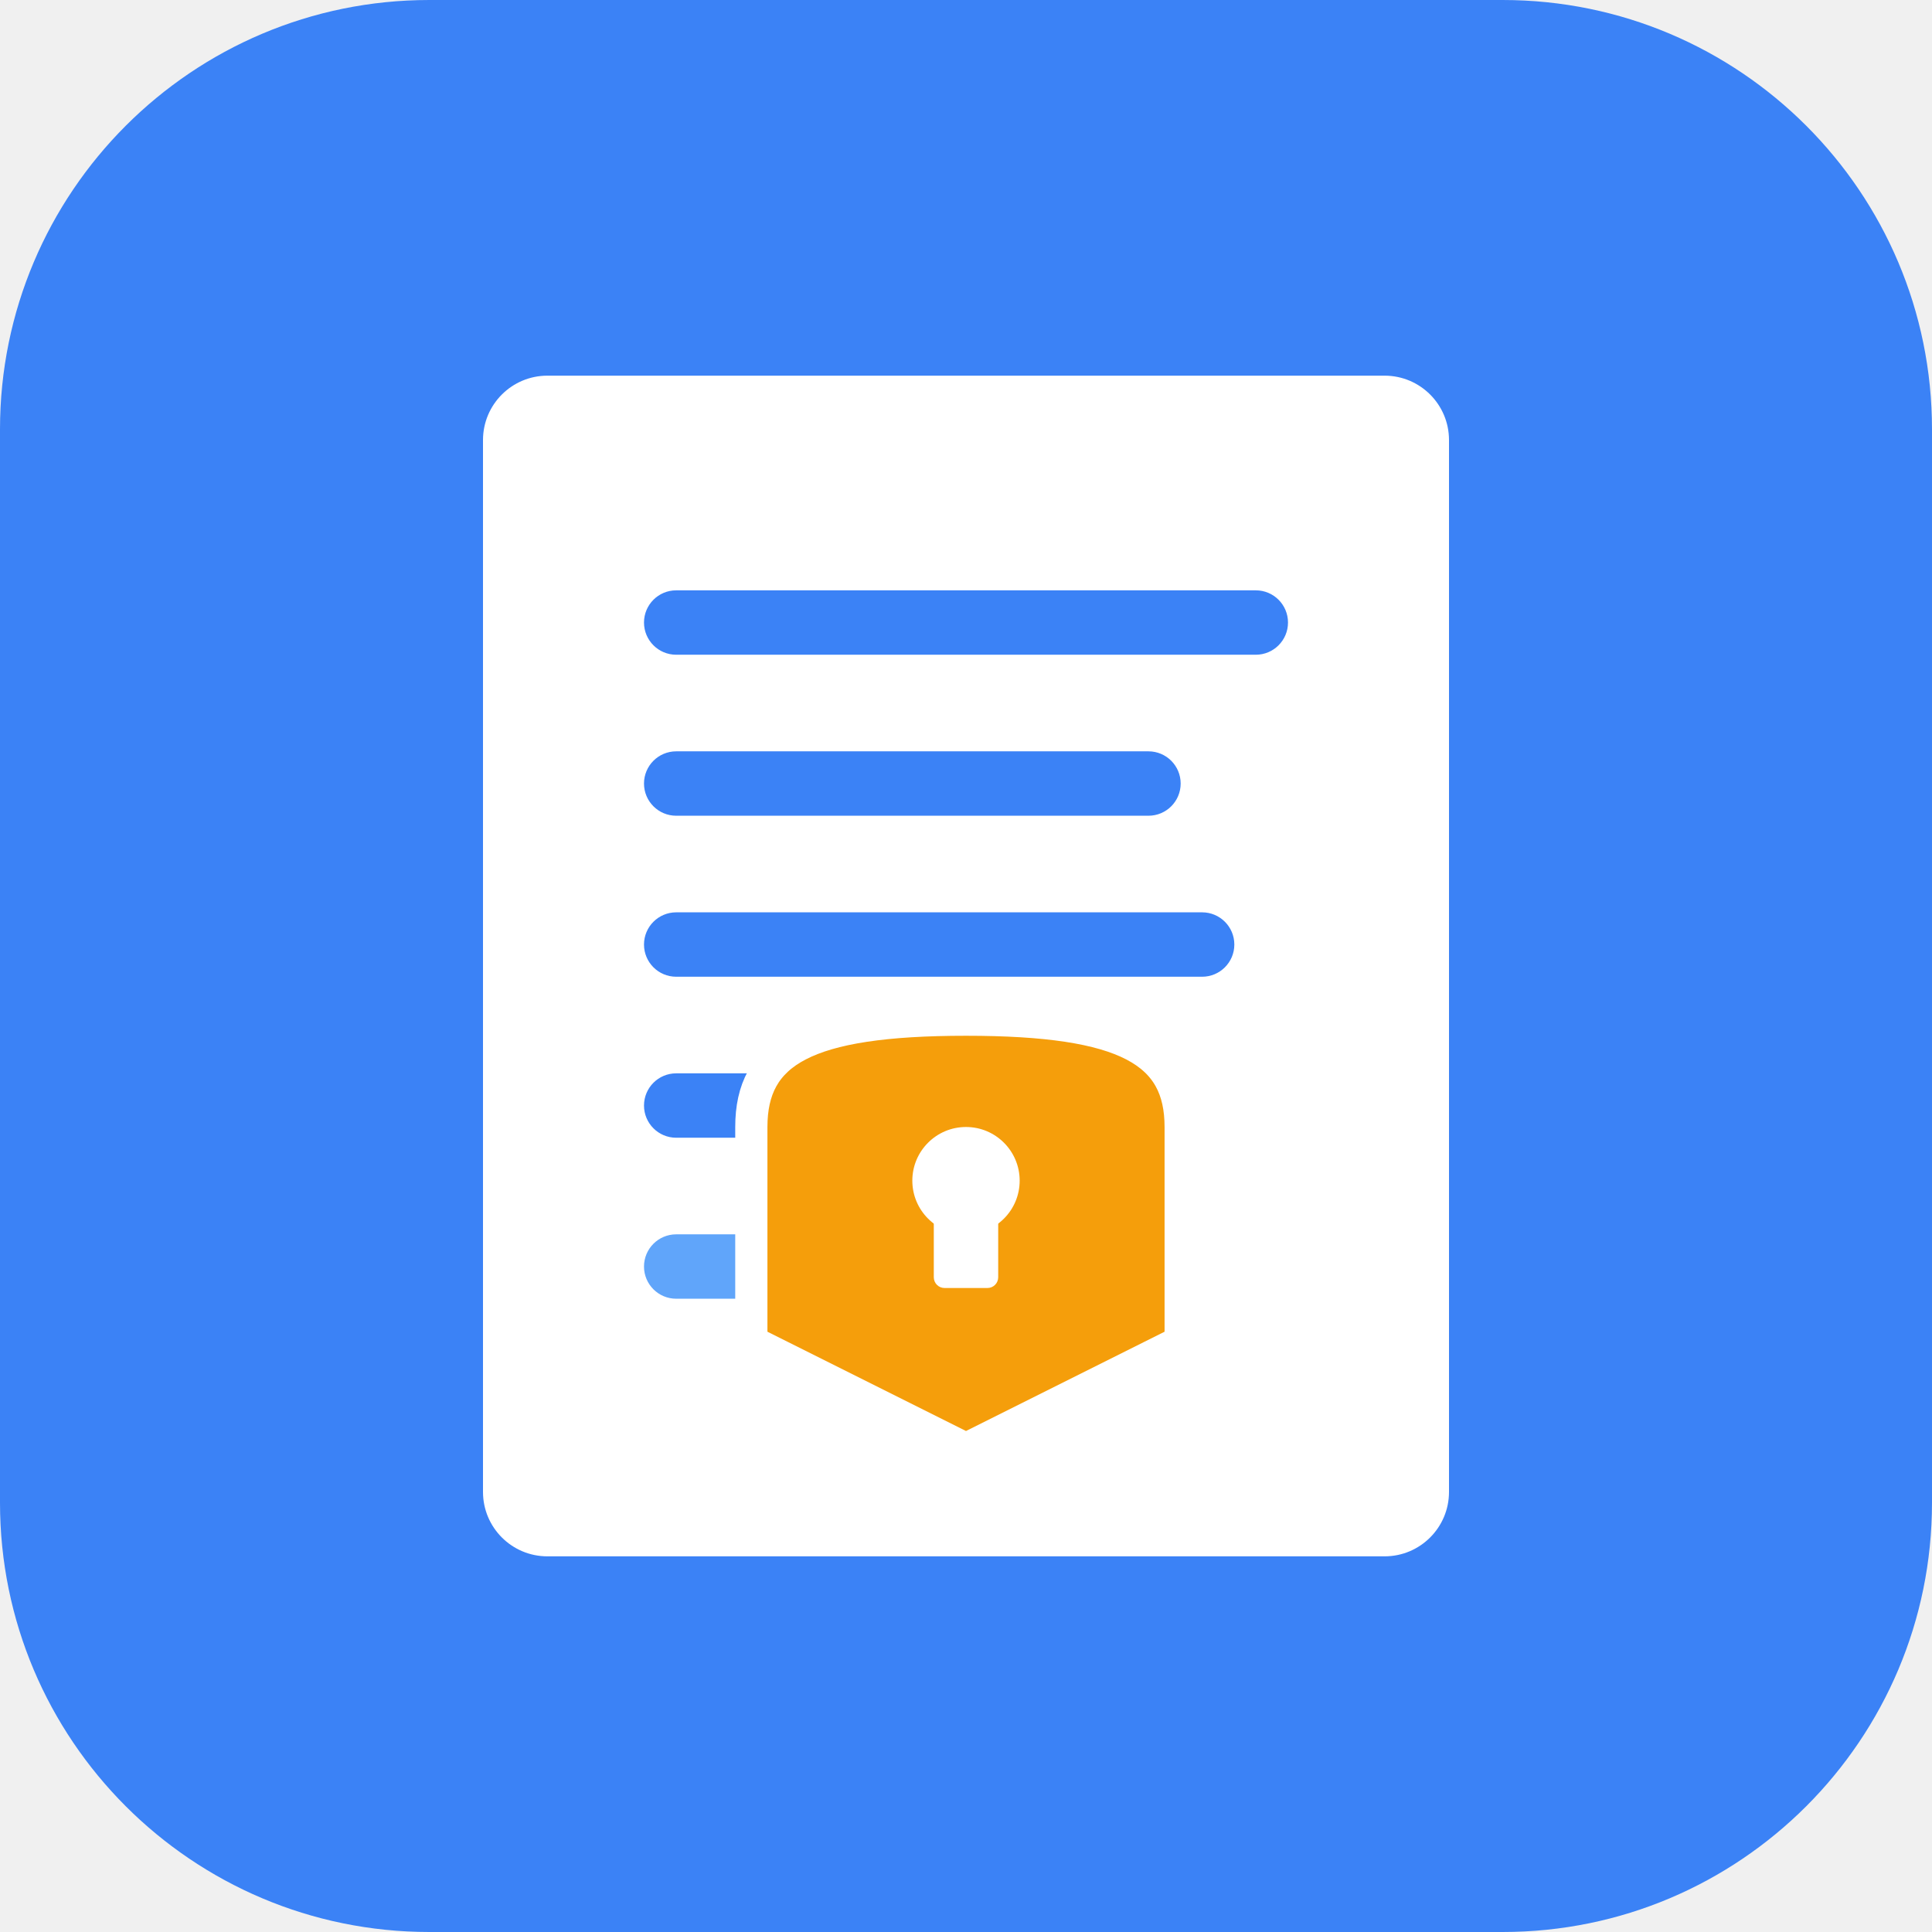
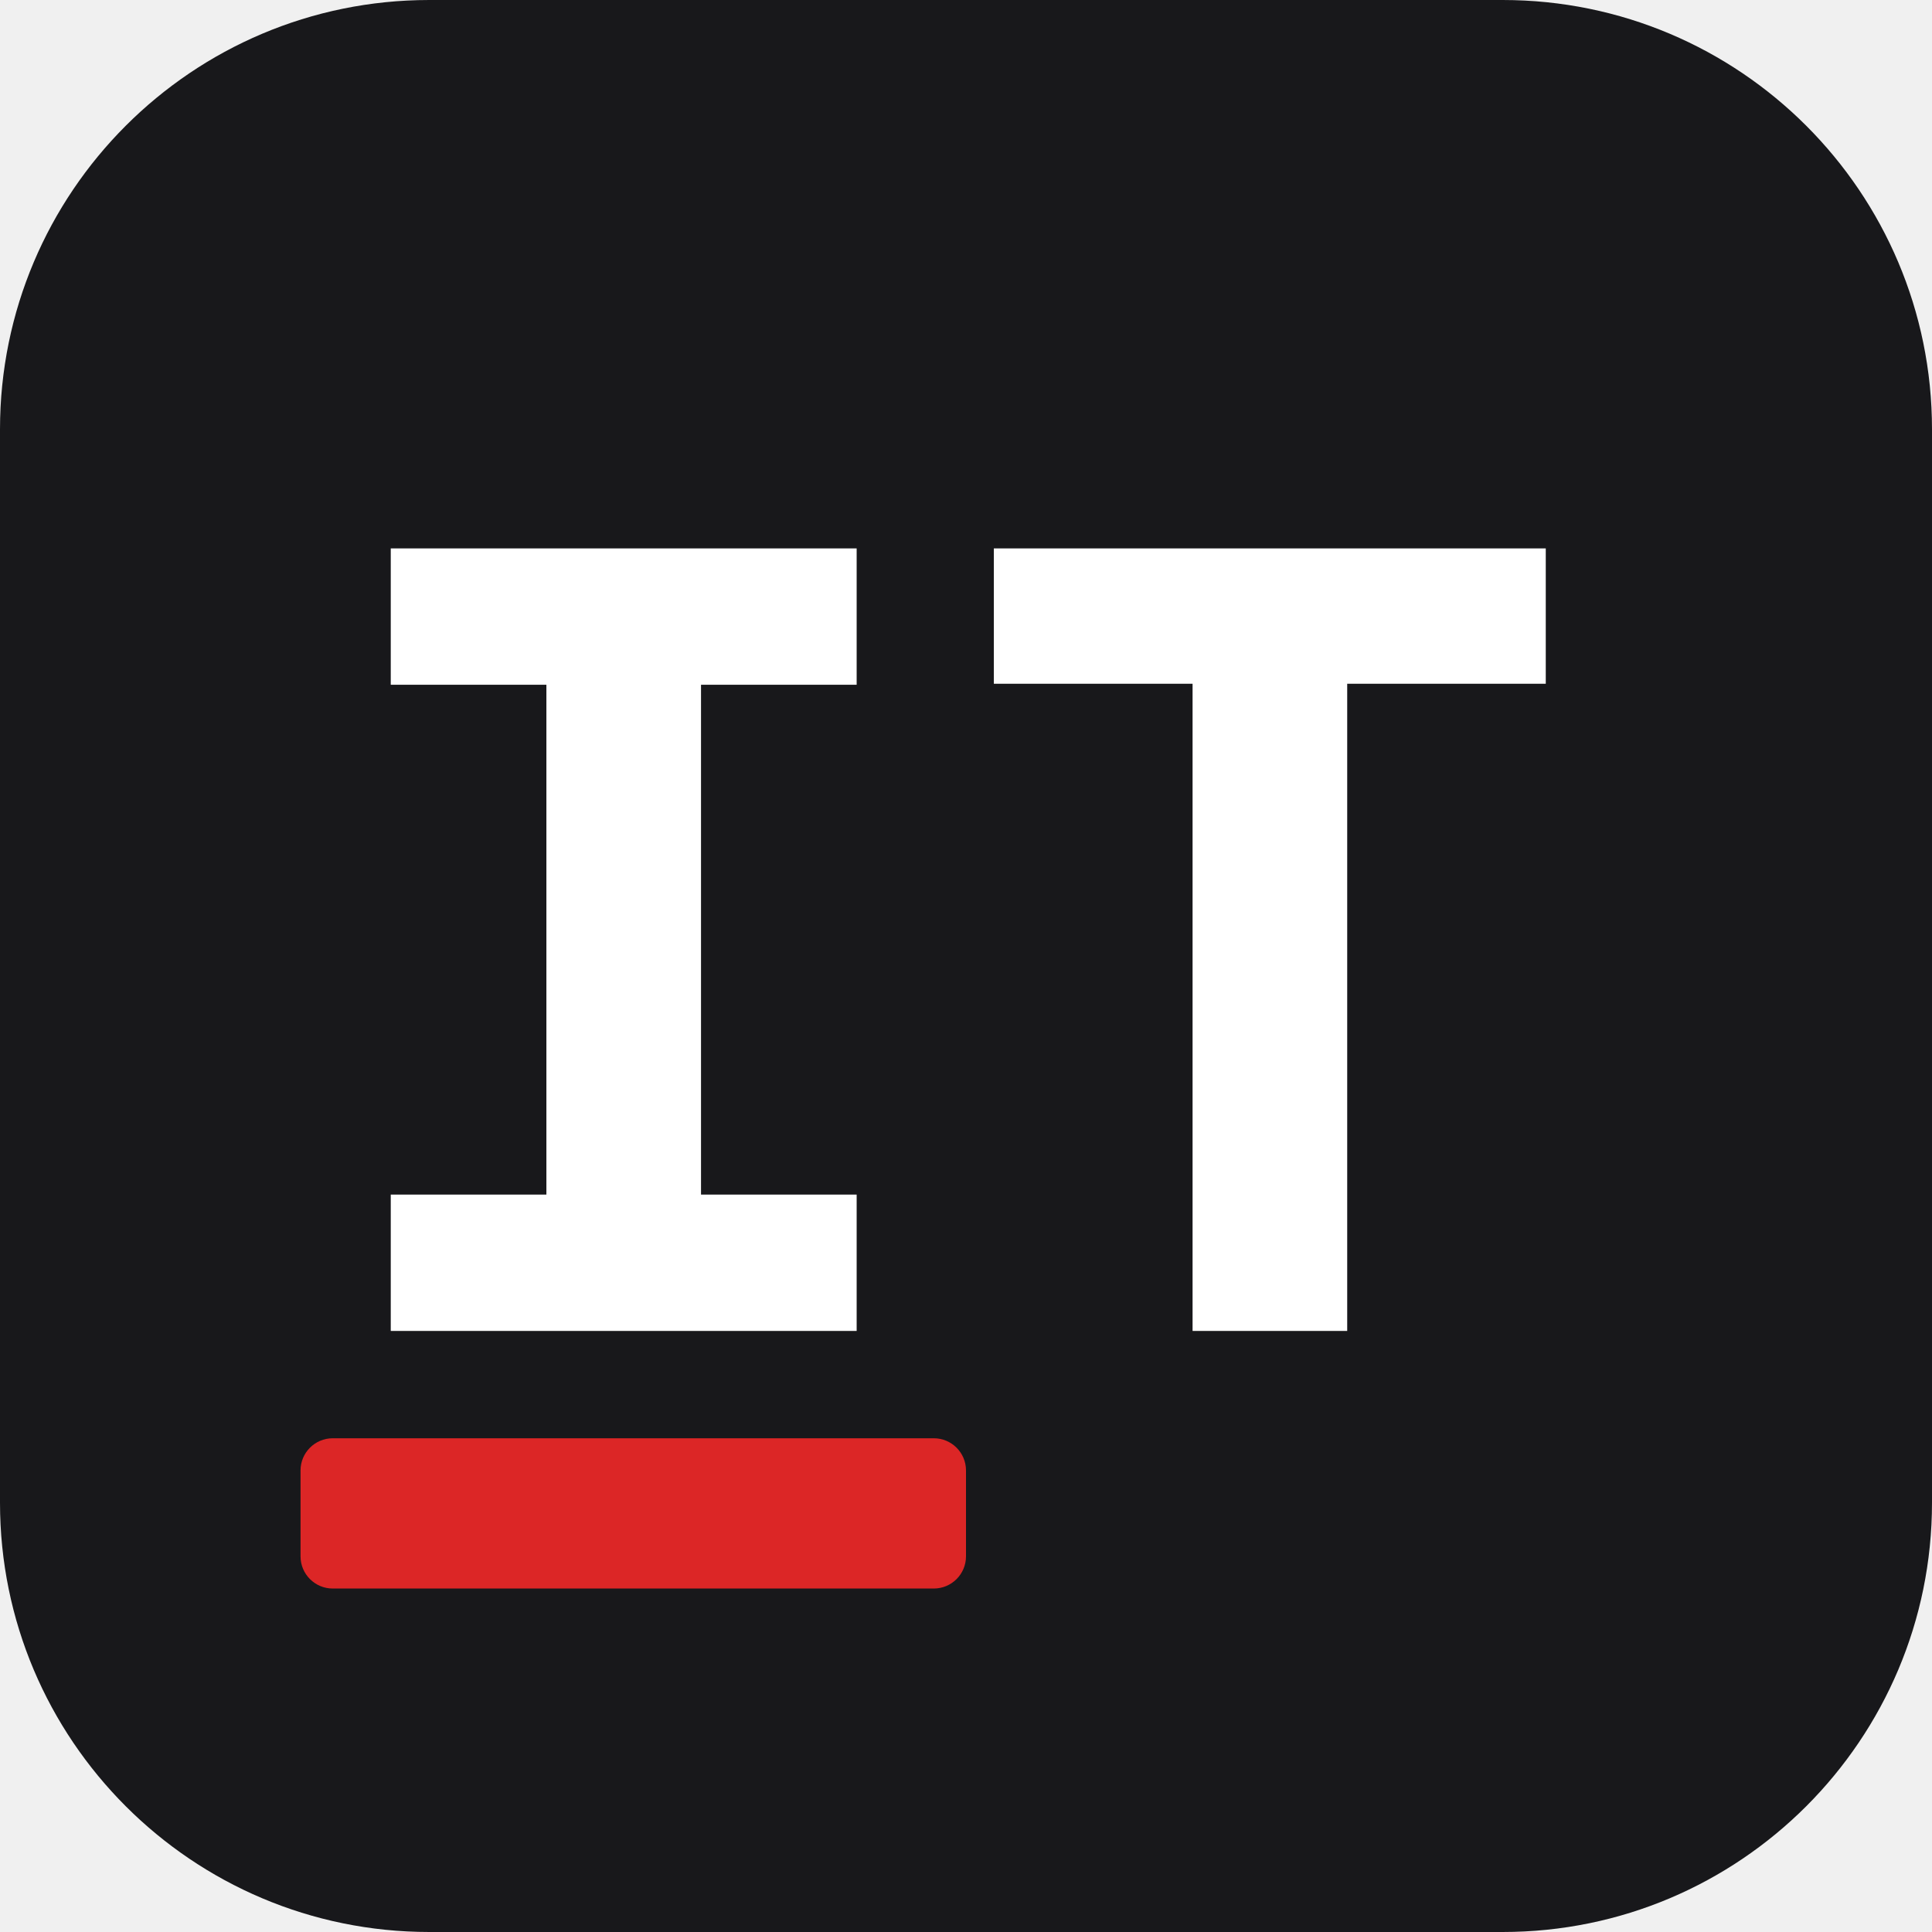
<svg xmlns="http://www.w3.org/2000/svg" viewBox="0 0 180 180">
-   <rect width="180" height="180" rx="40" fill="#3b82f6" />
-   <rect x="45" y="35" width="90" height="110" rx="6" fill="#ffffff" />
-   <rect x="60" y="55" width="60" height="6" rx="3" fill="#3b82f6" />
-   <rect x="60" y="70" width="50" height="6" rx="3" fill="#3b82f6" />
-   <rect x="60" y="85" width="55" height="6" rx="3" fill="#3b82f6" />
-   <rect x="60" y="100" width="45" height="6" rx="3" fill="#3b82f6" />
-   <rect x="60" y="115" width="50" height="6" rx="3" fill="#60a5fa" />
-   <path d="M90 135 L70 125 L70 105 C70 98 75 95 90 95 C105 95 110 98 110 105 L110 125 Z" fill="#f59e0b" stroke="#ffffff" stroke-width="3" />
-   <circle cx="90" cy="110" r="5" fill="#ffffff" />
-   <rect x="87" y="110" width="6" height="10" rx="1" fill="#ffffff" />
+   <rect width="180" height="180" rx="40" fill="#18181b" />
+   <text x="28" y="124" font-family="monospace" font-weight="bold" font-size="100" fill="#ffffff">IT</text>
+   <rect x="28" y="134" width="62" height="14" rx="3" fill="#dc2626" />
</svg>
